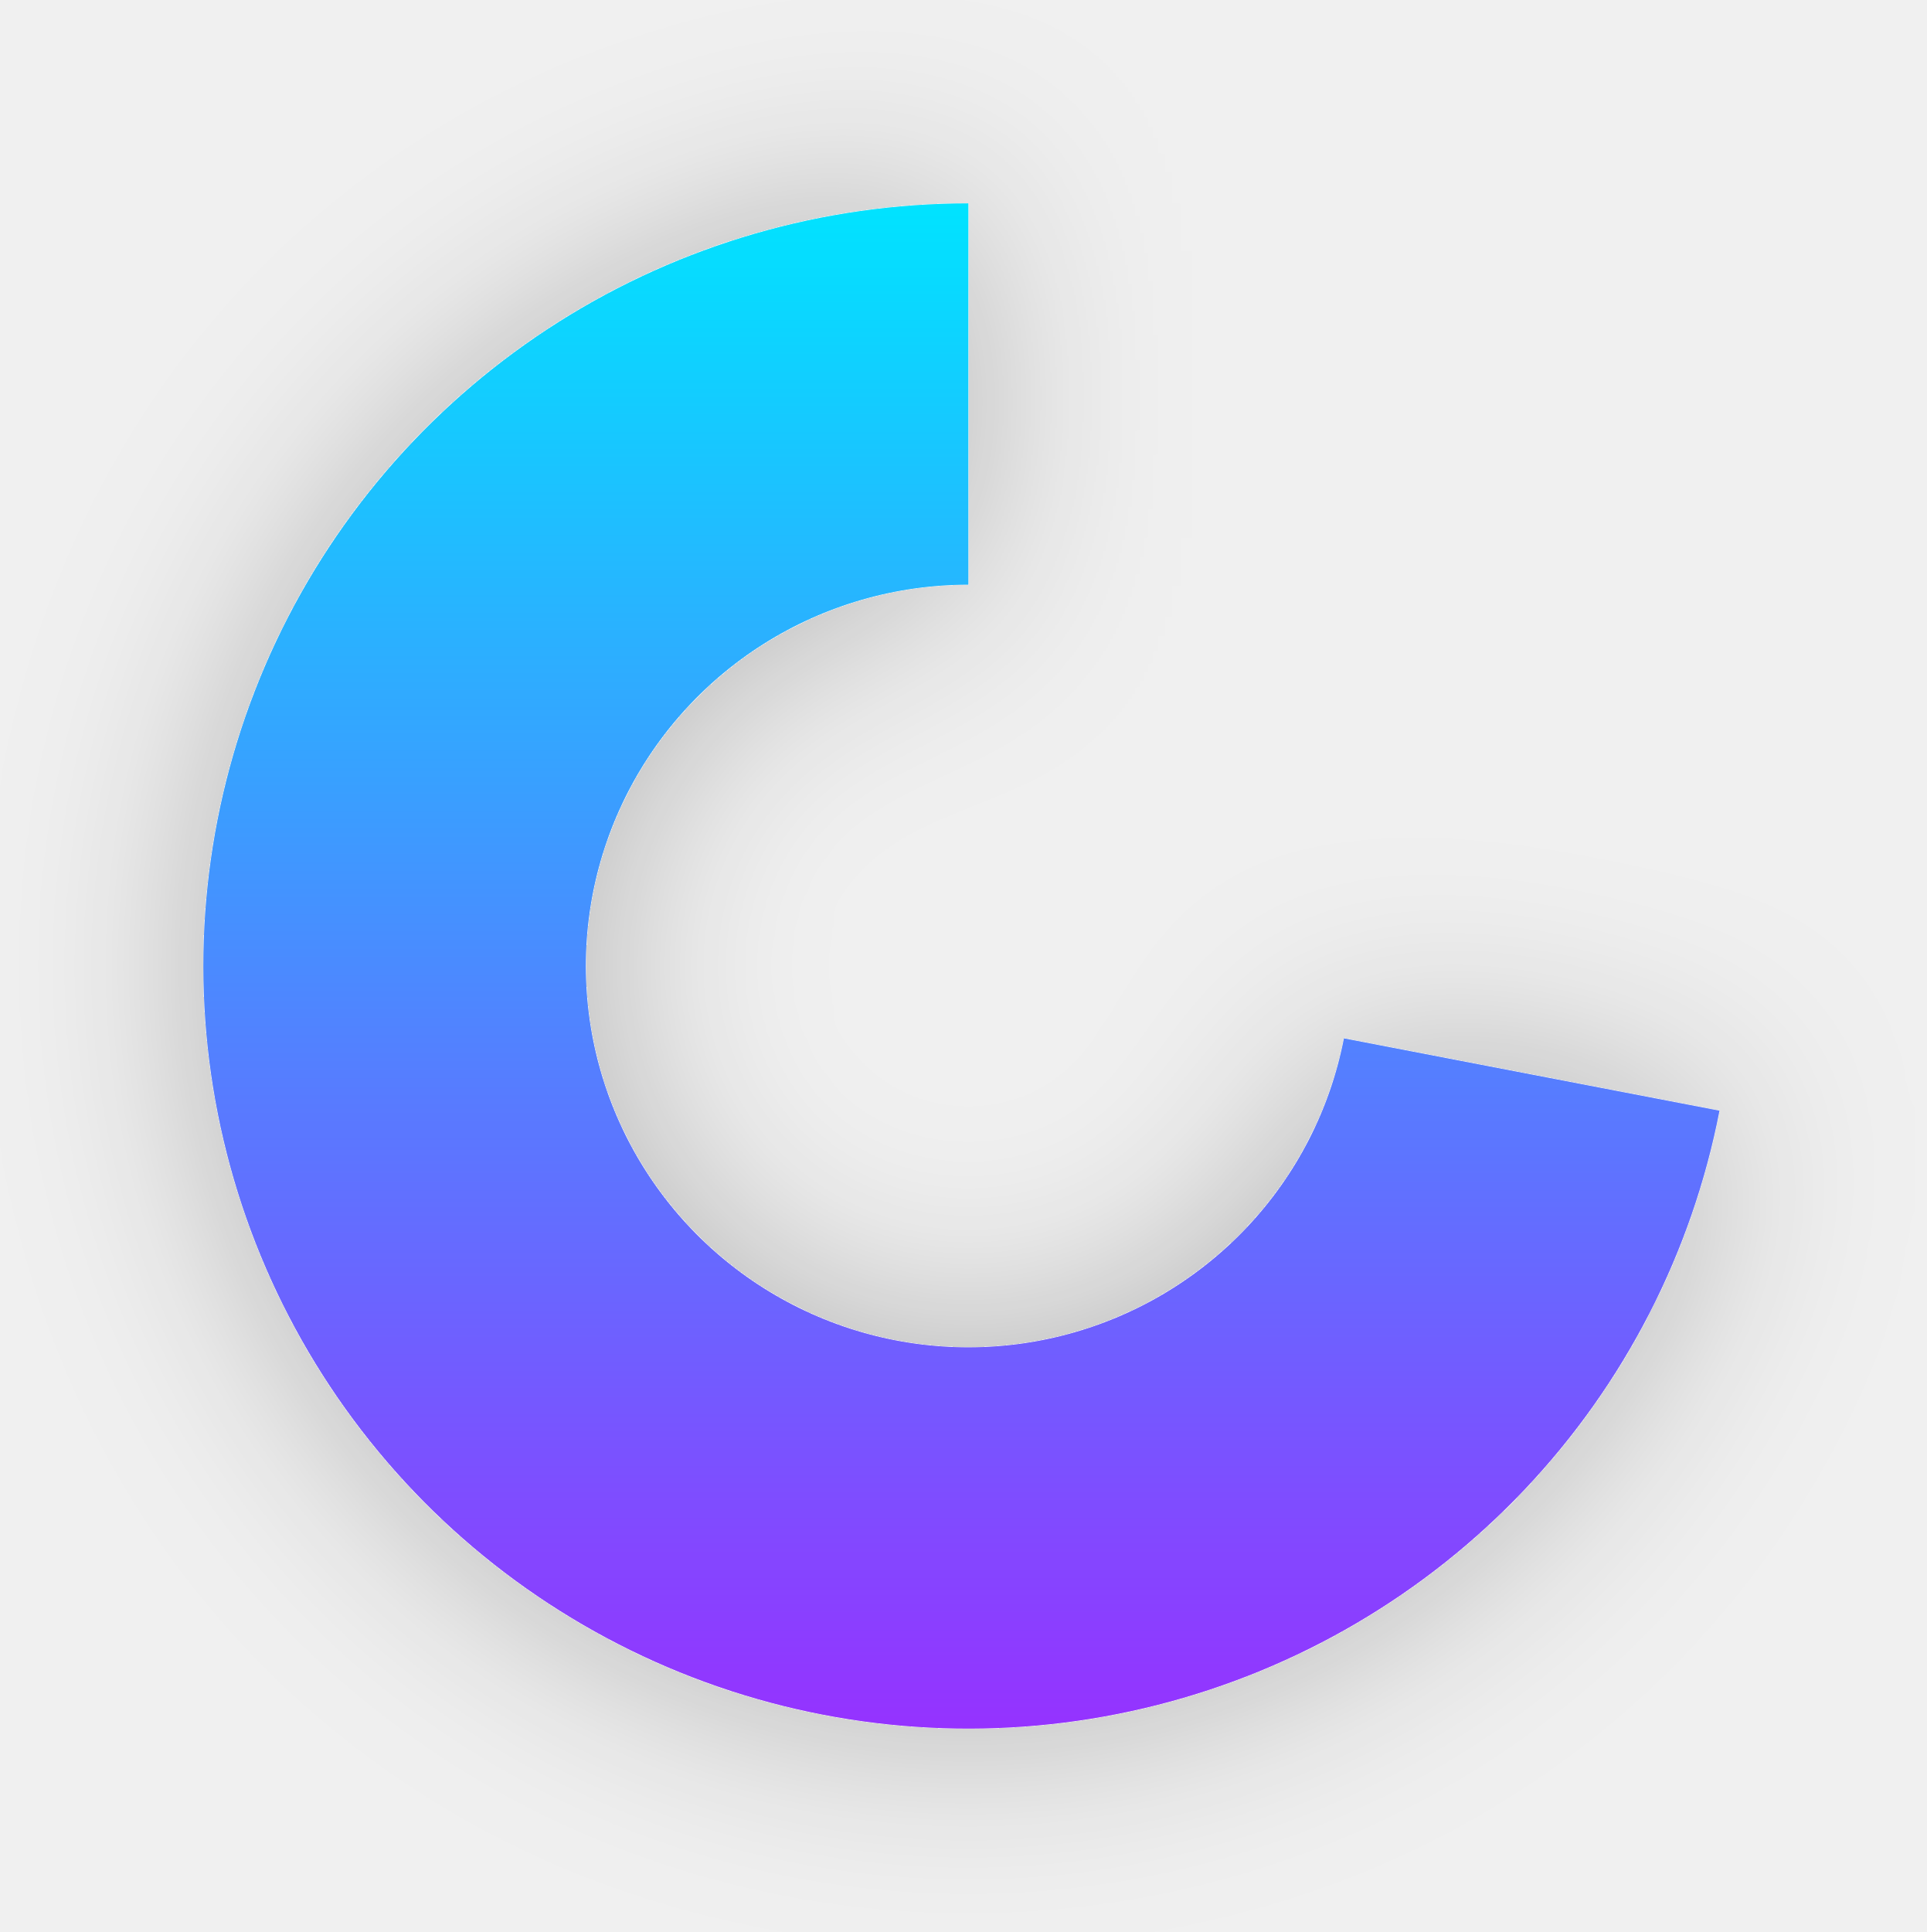
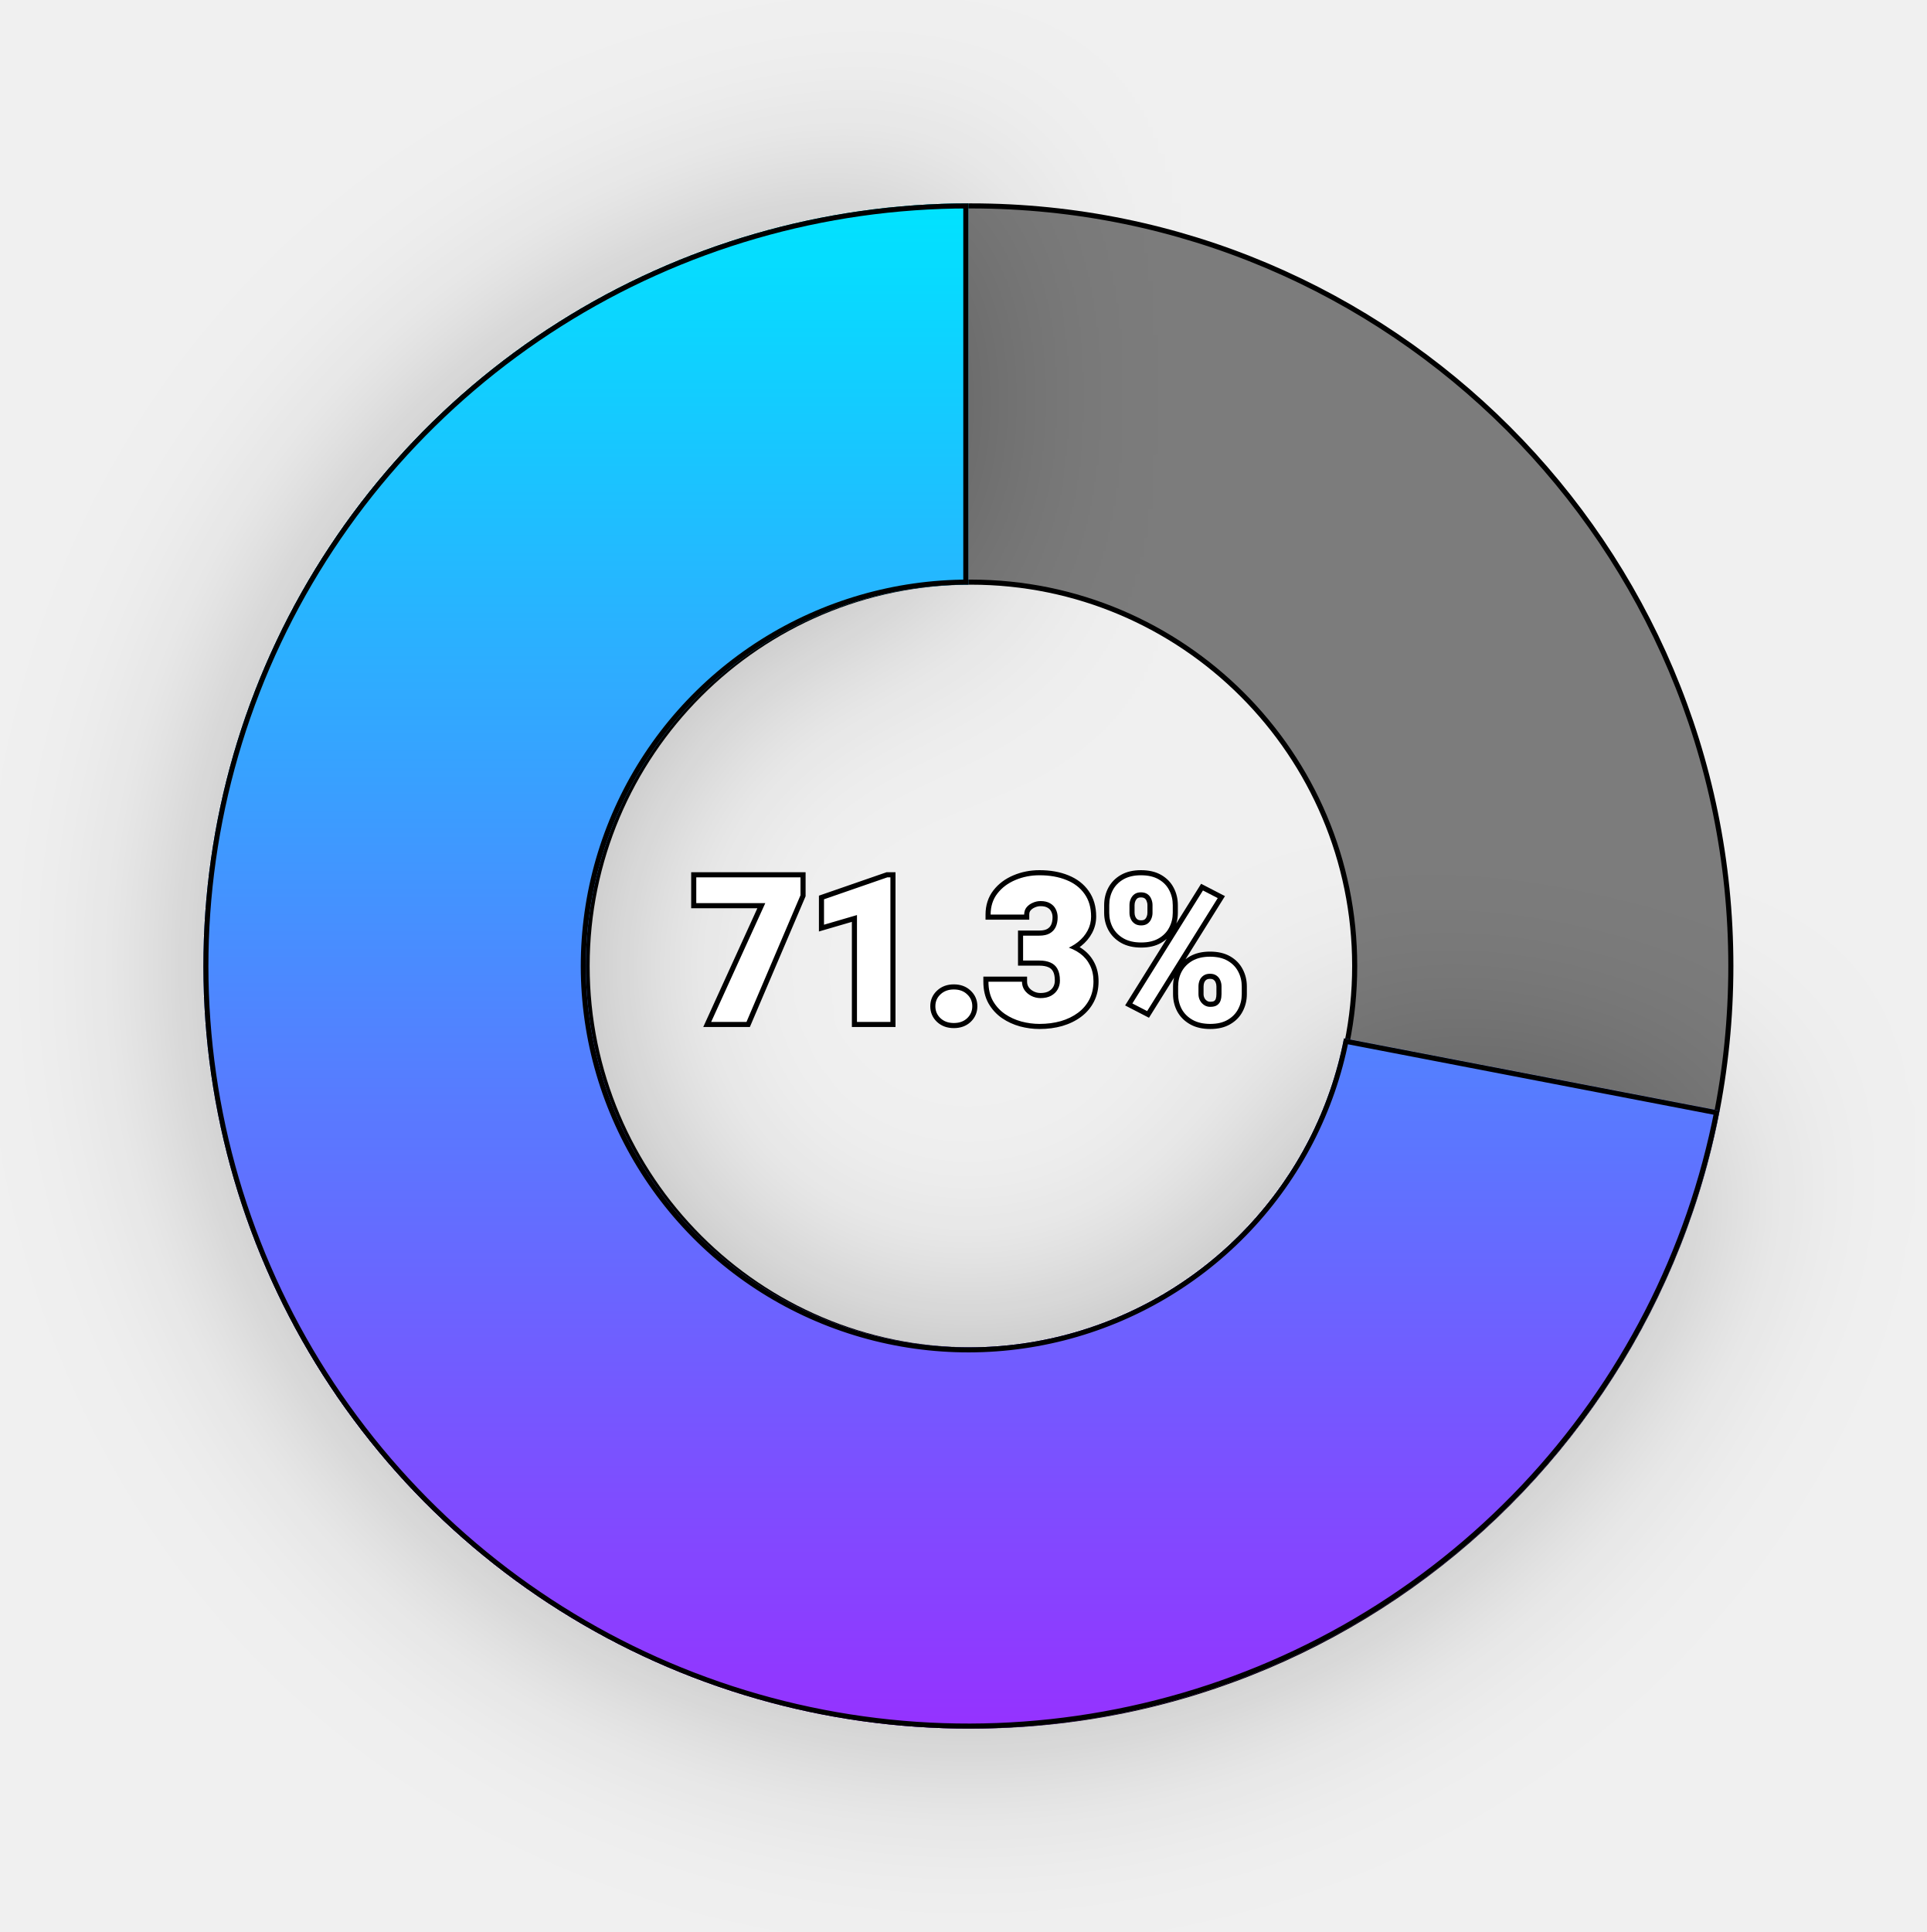
<svg xmlns="http://www.w3.org/2000/svg" width="379" height="380" viewBox="0 0 379 380" fill="none">
-   <g filter="url(#filter0_d_319_669)">
-     <path d="M190.5 40C161.956 40 134.001 48.09 109.896 63.327C85.791 78.564 66.53 100.319 54.361 126.053C42.193 151.787 37.618 180.44 41.17 208.668C44.722 236.896 56.256 263.535 74.424 285.477C92.593 307.419 116.648 323.759 143.782 332.59C170.915 341.421 200.01 342.38 227.669 335.353C255.329 328.327 280.414 313.606 299.997 292.908C319.579 272.21 332.852 246.388 338.267 218.455L264.384 204.228C261.676 218.194 255.04 231.105 245.248 241.454C235.457 251.803 222.915 259.164 209.085 262.677C195.255 266.19 180.708 265.711 167.141 261.295C153.574 256.879 141.547 248.709 132.462 237.738C123.378 226.768 117.611 213.448 115.835 199.334C114.059 185.22 116.346 170.894 122.431 158.026C128.515 145.159 138.145 134.282 150.198 126.664C162.25 119.045 176.228 115 190.5 115L190.5 40Z" fill="url(#paint0_linear_319_669)" />
+   <mask id="path-1-inside-1_2033_424" fill="white">
+     <path d="M341 190C341 272.843 273.843 340 191 340C108.157 340 41 272.843 41 190C41 107.157 108.157 40 191 40C273.843 40 341 107.157 341 190ZM116 190C116 231.421 149.579 265 191 265C232.421 265 266 231.421 266 190C266 148.579 232.421 115 191 115C149.579 115 116 148.579 116 190Z" />
+   </mask>
+   <path d="M341 190C341 272.843 273.843 340 191 340C108.157 340 41 272.843 41 190C41 107.157 108.157 40 191 40C273.843 40 341 107.157 341 190ZM116 190C116 231.421 149.579 265 191 265C232.421 265 266 231.421 266 190C266 148.579 232.421 115 191 115C149.579 115 116 148.579 116 190Z" fill="#7C7C7C" stroke="black" stroke-width="2" mask="url(#path-1-inside-1_2033_424)" />
+   <g filter="url(#filter0_d_2033_424)">
+     <mask id="path-2-inside-2_2033_424" fill="white">
+       <path d="M190.5 40C161.956 40 134.001 48.09 109.896 63.327C85.791 78.564 66.53 100.319 54.361 126.053C42.193 151.787 37.618 180.44 41.17 208.668C44.722 236.896 56.256 263.535 74.424 285.477C92.593 307.419 116.648 323.759 143.782 332.59C170.916 341.421 200.01 342.38 227.669 335.353C255.329 328.327 280.414 313.606 299.997 292.908C319.579 272.21 332.852 246.388 338.267 218.455L264.384 204.228C261.676 218.194 255.04 231.105 245.248 241.454C235.457 251.803 222.915 259.164 209.085 262.677C195.255 266.19 180.708 265.711 167.141 261.295C153.574 256.879 141.547 248.709 132.462 237.738C123.378 226.768 117.611 213.448 115.835 199.334C114.059 185.22 116.346 170.894 122.431 158.026C128.515 145.159 138.145 134.282 150.198 126.664C162.25 119.045 176.228 115 190.5 115L190.5 40Z" />
+     </mask>
+     <path d="M190.5 40C161.956 40 134.001 48.09 109.896 63.327C85.791 78.564 66.53 100.319 54.361 126.053C42.193 151.787 37.618 180.44 41.17 208.668C44.722 236.896 56.256 263.535 74.424 285.477C92.593 307.419 116.648 323.759 143.782 332.59C170.916 341.421 200.01 342.38 227.669 335.353C255.329 328.327 280.414 313.606 299.997 292.908C319.579 272.21 332.852 246.388 338.267 218.455L264.384 204.228C261.676 218.194 255.04 231.105 245.248 241.454C235.457 251.803 222.915 259.164 209.085 262.677C195.255 266.19 180.708 265.711 167.141 261.295C153.574 256.879 141.547 248.709 132.462 237.738C123.378 226.768 117.611 213.448 115.835 199.334C114.059 185.22 116.346 170.894 122.431 158.026C128.515 145.159 138.145 134.282 150.198 126.664C162.25 119.045 176.228 115 190.5 115L190.5 40Z" fill="url(#paint0_linear_2033_424)" />
+     <path d="M190.5 40C161.956 40 134.001 48.09 109.896 63.327C85.791 78.564 66.53 100.319 54.361 126.053C42.193 151.787 37.618 180.44 41.17 208.668C44.722 236.896 56.256 263.535 74.424 285.477C92.593 307.419 116.648 323.759 143.782 332.59C170.916 341.421 200.01 342.38 227.669 335.353C255.329 328.327 280.414 313.606 299.997 292.908C319.579 272.21 332.852 246.388 338.267 218.455L264.384 204.228C261.676 218.194 255.04 231.105 245.248 241.454C235.457 251.803 222.915 259.164 209.085 262.677C195.255 266.19 180.708 265.711 167.141 261.295C153.574 256.879 141.547 248.709 132.462 237.738C123.378 226.768 117.611 213.448 115.835 199.334C114.059 185.22 116.346 170.894 122.431 158.026C128.515 145.159 138.145 134.282 150.198 126.664C162.25 119.045 176.228 115 190.5 115L190.5 40Z" stroke="black" stroke-width="2" mask="url(#path-2-inside-2_2033_424)" />
  </g>
+   <mask id="path-3-outside-3_2033_424" maskUnits="userSpaceOnUse" x="135" y="171" width="111" height="32" fill="black">
+     <rect fill="white" x="135" y="171" width="111" height="32" />
+     <path d="M157.48 172.562V176.078L146.855 201H139.902L150.546 177.641H136.972V172.562H157.48ZM175.168 172.562V201H168.586V179.984L162.101 181.879V176.879L174.562 172.562H175.168ZM184.008 197.914C184.008 196.977 184.346 196.195 185.023 195.57C185.701 194.932 186.573 194.613 187.641 194.613C188.721 194.613 189.594 194.932 190.258 195.57C190.935 196.195 191.273 196.977 191.273 197.914C191.273 198.852 190.935 199.639 190.258 200.277C189.594 200.902 188.721 201.215 187.641 201.215C186.573 201.215 185.701 200.902 185.023 200.277C184.346 199.639 184.008 198.852 184.008 197.914ZM201.266 184.027H204.469C205.289 184.027 205.96 183.884 206.481 183.598C207.015 183.298 207.412 182.882 207.672 182.348C207.933 181.801 208.063 181.156 208.063 180.414C208.063 179.841 207.939 179.314 207.692 178.832C207.457 178.35 207.093 177.966 206.598 177.68C206.103 177.38 205.472 177.23 204.703 177.23C204.183 177.23 203.675 177.341 203.18 177.562C202.685 177.771 202.275 178.07 201.95 178.461C201.637 178.852 201.481 179.327 201.481 179.887H194.879C194.879 178.272 195.322 176.892 196.207 175.746C197.106 174.587 198.284 173.702 199.743 173.09C201.214 172.465 202.796 172.152 204.489 172.152C206.507 172.152 208.278 172.465 209.801 173.09C211.325 173.702 212.509 174.613 213.356 175.824C214.215 177.022 214.645 178.507 214.645 180.277C214.645 181.254 214.417 182.172 213.961 183.031C213.506 183.891 212.868 184.646 212.047 185.297C211.227 185.948 210.263 186.462 209.157 186.84C208.063 187.204 206.865 187.387 205.563 187.387H201.266V184.027ZM201.266 188.93V185.648H205.563C206.982 185.648 208.278 185.811 209.45 186.137C210.621 186.449 211.631 186.918 212.477 187.543C213.323 188.168 213.974 188.943 214.43 189.867C214.886 190.779 215.114 191.827 215.114 193.012C215.114 194.34 214.847 195.525 214.313 196.566C213.779 197.608 213.03 198.487 212.067 199.203C211.103 199.919 209.977 200.466 208.688 200.844C207.399 201.208 205.999 201.391 204.489 201.391C203.304 201.391 202.119 201.234 200.934 200.922C199.749 200.596 198.668 200.102 197.692 199.438C196.715 198.76 195.927 197.901 195.328 196.859C194.743 195.805 194.45 194.548 194.45 193.09H201.051C201.051 193.689 201.214 194.236 201.539 194.73C201.878 195.212 202.327 195.596 202.887 195.883C203.447 196.169 204.052 196.312 204.703 196.312C205.511 196.312 206.194 196.163 206.754 195.863C207.327 195.551 207.763 195.134 208.063 194.613C208.362 194.092 208.512 193.513 208.512 192.875C208.512 191.911 208.349 191.143 208.024 190.57C207.711 189.997 207.249 189.581 206.637 189.32C206.038 189.06 205.315 188.93 204.469 188.93H201.266ZM218.212 179.535V178.031C218.212 176.951 218.446 175.967 218.915 175.082C219.383 174.197 220.08 173.487 221.005 172.953C221.942 172.419 223.088 172.152 224.442 172.152C225.848 172.152 227.014 172.419 227.938 172.953C228.863 173.487 229.553 174.197 230.008 175.082C230.477 175.967 230.712 176.951 230.712 178.031V179.535C230.712 180.59 230.477 181.56 230.008 182.445C229.553 183.331 228.863 184.04 227.938 184.574C227.027 185.108 225.881 185.375 224.501 185.375C223.12 185.375 221.962 185.108 221.024 184.574C220.1 184.04 219.396 183.331 218.915 182.445C218.446 181.56 218.212 180.59 218.212 179.535ZM222.196 178.031V179.535C222.196 179.965 222.281 180.368 222.45 180.746C222.619 181.124 222.873 181.43 223.212 181.664C223.55 181.898 223.973 182.016 224.481 182.016C225.002 182.016 225.425 181.898 225.751 181.664C226.076 181.43 226.317 181.124 226.473 180.746C226.643 180.368 226.727 179.965 226.727 179.535V178.031C226.727 177.589 226.643 177.178 226.473 176.801C226.317 176.41 226.07 176.098 225.731 175.863C225.393 175.629 224.963 175.512 224.442 175.512C223.947 175.512 223.531 175.629 223.192 175.863C222.867 176.098 222.619 176.41 222.45 176.801C222.281 177.178 222.196 177.589 222.196 178.031ZM231.766 195.531V194.027C231.766 192.96 232.001 191.983 232.469 191.098C232.951 190.212 233.654 189.503 234.579 188.969C235.516 188.435 236.669 188.168 238.036 188.168C239.429 188.168 240.588 188.435 241.512 188.969C242.437 189.503 243.127 190.212 243.583 191.098C244.051 191.983 244.286 192.96 244.286 194.027V195.531C244.286 196.599 244.051 197.576 243.583 198.461C243.127 199.346 242.437 200.056 241.512 200.59C240.601 201.124 239.462 201.391 238.094 201.391C236.701 201.391 235.536 201.124 234.598 200.59C233.661 200.056 232.951 199.346 232.469 198.461C232.001 197.576 231.766 196.599 231.766 195.531ZM235.77 194.027V195.531C235.77 195.974 235.868 196.384 236.063 196.762C236.258 197.139 236.532 197.445 236.883 197.68C237.235 197.914 237.632 198.031 238.075 198.031C238.687 198.031 239.149 197.914 239.462 197.68C239.787 197.445 240.008 197.139 240.126 196.762C240.243 196.384 240.301 195.974 240.301 195.531V194.027C240.301 193.585 240.217 193.174 240.048 192.797C239.891 192.419 239.644 192.113 239.305 191.879C238.967 191.645 238.544 191.527 238.036 191.527C237.528 191.527 237.105 191.645 236.766 191.879C236.428 192.113 236.174 192.419 236.005 192.797C235.848 193.174 235.77 193.585 235.77 194.027ZM239.559 176.645L225.673 198.871L222.762 197.367L236.649 175.141L239.559 176.645Z" />
+   </mask>
+   <path d="M157.48 172.562V176.078L146.855 201H139.902L150.546 177.641H136.972V172.562H157.48ZM175.168 172.562V201H168.586V179.984L162.101 181.879V176.879L174.562 172.562H175.168ZM184.008 197.914C184.008 196.977 184.346 196.195 185.023 195.57C185.701 194.932 186.573 194.613 187.641 194.613C188.721 194.613 189.594 194.932 190.258 195.57C190.935 196.195 191.273 196.977 191.273 197.914C191.273 198.852 190.935 199.639 190.258 200.277C189.594 200.902 188.721 201.215 187.641 201.215C186.573 201.215 185.701 200.902 185.023 200.277C184.346 199.639 184.008 198.852 184.008 197.914ZM201.266 184.027H204.469C205.289 184.027 205.96 183.884 206.481 183.598C207.015 183.298 207.412 182.882 207.672 182.348C207.933 181.801 208.063 181.156 208.063 180.414C208.063 179.841 207.939 179.314 207.692 178.832C207.457 178.35 207.093 177.966 206.598 177.68C206.103 177.38 205.472 177.23 204.703 177.23C204.183 177.23 203.675 177.341 203.18 177.562C202.685 177.771 202.275 178.07 201.95 178.461C201.637 178.852 201.481 179.327 201.481 179.887H194.879C194.879 178.272 195.322 176.892 196.207 175.746C197.106 174.587 198.284 173.702 199.743 173.09C201.214 172.465 202.796 172.152 204.489 172.152C206.507 172.152 208.278 172.465 209.801 173.09C211.325 173.702 212.509 174.613 213.356 175.824C214.215 177.022 214.645 178.507 214.645 180.277C214.645 181.254 214.417 182.172 213.961 183.031C213.506 183.891 212.868 184.646 212.047 185.297C211.227 185.948 210.263 186.462 209.157 186.84C208.063 187.204 206.865 187.387 205.563 187.387H201.266V184.027ZM201.266 188.93V185.648H205.563C206.982 185.648 208.278 185.811 209.45 186.137C210.621 186.449 211.631 186.918 212.477 187.543C213.323 188.168 213.974 188.943 214.43 189.867C214.886 190.779 215.114 191.827 215.114 193.012C215.114 194.34 214.847 195.525 214.313 196.566C213.779 197.608 213.03 198.487 212.067 199.203C211.103 199.919 209.977 200.466 208.688 200.844C207.399 201.208 205.999 201.391 204.489 201.391C203.304 201.391 202.119 201.234 200.934 200.922C199.749 200.596 198.668 200.102 197.692 199.438C196.715 198.76 195.927 197.901 195.328 196.859C194.743 195.805 194.45 194.548 194.45 193.09H201.051C201.051 193.689 201.214 194.236 201.539 194.73C201.878 195.212 202.327 195.596 202.887 195.883C203.447 196.169 204.052 196.312 204.703 196.312C205.511 196.312 206.194 196.163 206.754 195.863C207.327 195.551 207.763 195.134 208.063 194.613C208.362 194.092 208.512 193.513 208.512 192.875C208.512 191.911 208.349 191.143 208.024 190.57C207.711 189.997 207.249 189.581 206.637 189.32C206.038 189.06 205.315 188.93 204.469 188.93H201.266ZM218.212 179.535V178.031C218.212 176.951 218.446 175.967 218.915 175.082C219.383 174.197 220.08 173.487 221.005 172.953C221.942 172.419 223.088 172.152 224.442 172.152C225.848 172.152 227.014 172.419 227.938 172.953C228.863 173.487 229.553 174.197 230.008 175.082C230.477 175.967 230.712 176.951 230.712 178.031V179.535C230.712 180.59 230.477 181.56 230.008 182.445C229.553 183.331 228.863 184.04 227.938 184.574C227.027 185.108 225.881 185.375 224.501 185.375C223.12 185.375 221.962 185.108 221.024 184.574C220.1 184.04 219.396 183.331 218.915 182.445C218.446 181.56 218.212 180.59 218.212 179.535ZM222.196 178.031V179.535C222.196 179.965 222.281 180.368 222.45 180.746C222.619 181.124 222.873 181.43 223.212 181.664C223.55 181.898 223.973 182.016 224.481 182.016C225.002 182.016 225.425 181.898 225.751 181.664C226.076 181.43 226.317 181.124 226.473 180.746C226.643 180.368 226.727 179.965 226.727 179.535V178.031C226.727 177.589 226.643 177.178 226.473 176.801C226.317 176.41 226.07 176.098 225.731 175.863C225.393 175.629 224.963 175.512 224.442 175.512C223.947 175.512 223.531 175.629 223.192 175.863C222.867 176.098 222.619 176.41 222.45 176.801C222.281 177.178 222.196 177.589 222.196 178.031ZM231.766 195.531V194.027C231.766 192.96 232.001 191.983 232.469 191.098C232.951 190.212 233.654 189.503 234.579 188.969C235.516 188.435 236.669 188.168 238.036 188.168C239.429 188.168 240.588 188.435 241.512 188.969C242.437 189.503 243.127 190.212 243.583 191.098C244.051 191.983 244.286 192.96 244.286 194.027V195.531C244.286 196.599 244.051 197.576 243.583 198.461C243.127 199.346 242.437 200.056 241.512 200.59C240.601 201.124 239.462 201.391 238.094 201.391C236.701 201.391 235.536 201.124 234.598 200.59C233.661 200.056 232.951 199.346 232.469 198.461C232.001 197.576 231.766 196.599 231.766 195.531ZM235.77 194.027V195.531C235.77 195.974 235.868 196.384 236.063 196.762C236.258 197.139 236.532 197.445 236.883 197.68C237.235 197.914 237.632 198.031 238.075 198.031C238.687 198.031 239.149 197.914 239.462 197.68C239.787 197.445 240.008 197.139 240.126 196.762C240.243 196.384 240.301 195.974 240.301 195.531V194.027C240.301 193.585 240.217 193.174 240.048 192.797C239.891 192.419 239.644 192.113 239.305 191.879C238.967 191.645 238.544 191.527 238.036 191.527C237.528 191.527 237.105 191.645 236.766 191.879C236.428 192.113 236.174 192.419 236.005 192.797C235.848 193.174 235.77 193.585 235.77 194.027ZM239.559 176.645L225.673 198.871L222.762 197.367L236.649 175.141L239.559 176.645Z" fill="white" />
+   <path d="M157.48 172.562H158.48V171.562H157.48V172.562ZM157.48 176.078L158.4 176.47L158.48 176.282V176.078H157.48ZM146.855 201V202H147.516L147.775 201.392L146.855 201ZM139.902 201L138.992 200.585L138.347 202H139.902V201ZM150.546 177.641L151.456 178.055L152.101 176.641H150.546V177.641ZM136.972 177.641H135.972V178.641H136.972V177.641ZM136.972 172.562V171.562H135.972V172.562H136.972ZM156.48 172.562V176.078H158.48V172.562H156.48ZM156.56 175.686L145.935 200.608L147.775 201.392L158.4 176.47L156.56 175.686ZM146.855 200H139.902V202H146.855V200ZM140.812 201.415L151.456 178.055L149.636 177.226L138.992 200.585L140.812 201.415ZM150.546 176.641H136.972V178.641H150.546V176.641ZM137.972 177.641V172.562H135.972V177.641H137.972ZM136.972 173.562H157.48V171.562H136.972V173.562ZM175.168 172.562H176.168V171.562H175.168V172.562ZM175.168 201V202H176.168V201H175.168ZM168.586 201H167.586V202H168.586V201ZM168.586 179.984H169.586V178.65L168.305 179.025L168.586 179.984ZM162.101 181.879H161.101V183.213L162.382 182.839L162.101 181.879ZM162.101 176.879L161.774 175.934L161.101 176.167V176.879H162.101ZM174.562 172.562V171.562H174.394L174.235 171.618L174.562 172.562ZM174.168 172.562V201H176.168V172.562H174.168ZM175.168 200H168.586V202H175.168V200ZM169.586 201V179.984H167.586V201H169.586ZM168.305 179.025L161.821 180.919L162.382 182.839L168.866 180.944L168.305 179.025ZM163.101 181.879V176.879H161.101V181.879H163.101ZM162.429 177.824L174.89 173.507L174.235 171.618L161.774 175.934L162.429 177.824ZM174.562 173.562H175.168V171.562H174.562V173.562ZM185.023 195.57L185.702 196.305L185.709 196.298L185.023 195.57ZM190.258 195.57L189.565 196.291L189.572 196.298L189.58 196.305L190.258 195.57ZM190.258 200.277L190.943 201.006L190.944 201.005L190.258 200.277ZM185.023 200.277L184.338 201.005L184.345 201.012L185.023 200.277ZM185.008 197.914C185.008 197.25 185.234 196.737 185.702 196.305L184.345 194.836C183.459 195.654 183.008 196.703 183.008 197.914H185.008ZM185.709 196.298C186.173 195.861 186.787 195.613 187.641 195.613V193.613C186.358 193.613 185.228 194.004 184.338 194.843L185.709 196.298ZM187.641 195.613C188.511 195.613 189.119 195.863 189.565 196.291L190.951 194.849C190.068 194.002 188.932 193.613 187.641 193.613V195.613ZM189.58 196.305C190.048 196.737 190.273 197.25 190.273 197.914H192.273C192.273 196.703 191.822 195.654 190.936 194.836L189.58 196.305ZM190.273 197.914C190.273 198.578 190.047 199.102 189.572 199.55L190.944 201.005C191.823 200.177 192.273 199.125 192.273 197.914H190.273ZM189.572 199.549C189.127 199.968 188.517 200.215 187.641 200.215V202.215C188.926 202.215 190.06 201.837 190.943 201.006L189.572 199.549ZM187.641 200.215C186.782 200.215 186.165 199.97 185.702 199.543L184.345 201.012C185.236 201.835 186.364 202.215 187.641 202.215V200.215ZM185.709 199.55C185.234 199.102 185.008 198.578 185.008 197.914H183.008C183.008 199.125 183.458 200.177 184.338 201.005L185.709 199.55ZM201.266 184.027V183.027H200.266V184.027H201.266ZM206.481 183.598L206.963 184.474L206.97 184.47L206.481 183.598ZM207.672 182.348L208.571 182.786L208.575 182.778L207.672 182.348ZM207.692 178.832L206.792 179.269L206.797 179.279L206.802 179.289L207.692 178.832ZM206.598 177.68L206.08 178.535L206.089 178.54L206.097 178.545L206.598 177.68ZM203.18 177.562L203.568 178.484L203.578 178.48L203.588 178.475L203.18 177.562ZM201.95 178.461L201.181 177.821L201.175 177.828L201.169 177.836L201.95 178.461ZM201.481 179.887V180.887H202.481V179.887H201.481ZM194.879 179.887H193.879V180.887H194.879V179.887ZM196.207 175.746L195.417 175.133L195.416 175.135L196.207 175.746ZM199.743 173.09L200.129 174.012L200.133 174.01L199.743 173.09ZM209.801 173.09L209.422 174.015L209.428 174.018L209.801 173.09ZM213.356 175.824L212.536 176.397L212.543 176.407L213.356 175.824ZM213.961 183.031L214.845 183.5L213.961 183.031ZM209.157 186.84L209.473 187.789L209.479 187.786L209.157 186.84ZM201.266 187.387H200.266V188.387H201.266V187.387ZM201.266 188.93H200.266V189.93H201.266V188.93ZM201.266 185.648V184.648H200.266V185.648H201.266ZM209.45 186.137L209.182 187.1L209.192 187.103L209.45 186.137ZM214.43 189.867L213.533 190.309L213.536 190.314L214.43 189.867ZM214.313 196.566L213.423 196.11L214.313 196.566ZM208.688 200.844L208.96 201.806L208.969 201.803L208.688 200.844ZM200.934 200.922L200.669 201.886L200.679 201.889L200.934 200.922ZM197.692 199.438L197.122 200.259L197.129 200.264L197.692 199.438ZM195.328 196.859L194.454 197.345L194.458 197.351L194.462 197.358L195.328 196.859ZM194.45 193.09V192.09H193.45V193.09H194.45ZM201.051 193.09H202.051V192.09H201.051V193.09ZM201.539 194.73L200.704 195.28L200.712 195.293L200.721 195.305L201.539 194.73ZM202.887 195.883L202.432 196.773L202.887 195.883ZM206.754 195.863L207.226 196.745L207.233 196.741L206.754 195.863ZM208.024 190.57L207.146 191.049L207.15 191.057L207.154 191.064L208.024 190.57ZM206.637 189.32L206.238 190.237L206.245 190.24L206.637 189.32ZM201.266 185.027H204.469V183.027H201.266V185.027ZM204.469 185.027C205.397 185.027 206.249 184.867 206.963 184.474L205.999 182.721C205.671 182.902 205.182 183.027 204.469 183.027V185.027ZM206.97 184.47C207.676 184.074 208.218 183.509 208.571 182.786L206.773 181.909C206.605 182.254 206.354 182.522 205.992 182.726L206.97 184.47ZM208.575 182.778C208.912 182.07 209.063 181.272 209.063 180.414H207.063C207.063 181.04 206.953 181.532 206.769 181.918L208.575 182.778ZM209.063 180.414C209.063 179.692 208.905 179.007 208.581 178.375L206.802 179.289C206.973 179.621 207.063 179.991 207.063 180.414H209.063ZM208.591 178.395C208.263 177.721 207.754 177.193 207.099 176.814L206.097 178.545C206.432 178.739 206.651 178.979 206.792 179.269L208.591 178.395ZM207.116 176.824C206.422 176.404 205.596 176.23 204.703 176.23V178.23C205.347 178.23 205.785 178.356 206.08 178.535L207.116 176.824ZM204.703 176.23C204.036 176.23 203.39 176.373 202.772 176.65L203.588 178.475C203.96 178.309 204.329 178.23 204.703 178.23V176.23ZM202.792 176.641C202.158 176.908 201.615 177.3 201.181 177.821L202.718 179.101C202.935 178.84 203.212 178.634 203.568 178.484L202.792 176.641ZM201.169 177.836C200.697 178.425 200.481 179.128 200.481 179.887H202.481C202.481 179.525 202.577 179.278 202.73 179.086L201.169 177.836ZM201.481 178.887H194.879V180.887H201.481V178.887ZM195.879 179.887C195.879 178.467 196.264 177.308 196.999 176.358L195.416 175.135C194.38 176.476 193.879 178.078 193.879 179.887H195.879ZM196.998 176.359C197.782 175.347 198.817 174.563 200.129 174.012L199.356 172.168C197.751 172.841 196.429 173.828 195.417 175.133L196.998 176.359ZM200.133 174.01C201.474 173.441 202.922 173.152 204.489 173.152V171.152C202.67 171.152 200.954 171.489 199.352 172.169L200.133 174.01ZM204.489 173.152C206.405 173.152 208.042 173.449 209.422 174.015L210.181 172.165C208.513 171.48 206.608 171.152 204.489 171.152V173.152ZM209.428 174.018C210.792 174.566 211.813 175.363 212.536 176.397L214.175 175.251C213.206 173.864 211.857 172.838 210.174 172.162L209.428 174.018ZM212.543 176.407C213.258 177.403 213.645 178.673 213.645 180.277H215.645C215.645 178.34 215.172 176.641 214.168 175.241L212.543 176.407ZM213.645 180.277C213.645 181.091 213.457 181.848 213.078 182.563L214.845 183.5C215.377 182.495 215.645 181.417 215.645 180.277H213.645ZM213.078 182.563C212.692 183.291 212.146 183.942 211.426 184.514L212.669 186.08C213.589 185.35 214.32 184.49 214.845 183.5L213.078 182.563ZM211.426 184.514C210.705 185.086 209.845 185.548 208.834 185.893L209.479 187.786C210.682 187.376 211.749 186.81 212.669 186.08L211.426 184.514ZM208.84 185.891C207.861 186.218 206.771 186.387 205.563 186.387V188.387C206.959 188.387 208.265 188.191 209.473 187.789L208.84 185.891ZM205.563 186.387H201.266V188.387H205.563V186.387ZM202.266 187.387V184.027H200.266V187.387H202.266ZM202.266 188.93V185.648H200.266V188.93H202.266ZM201.266 186.648H205.563V184.648H201.266V186.648ZM205.563 186.648C206.906 186.648 208.11 186.803 209.182 187.1L209.717 185.173C208.445 184.82 207.058 184.648 205.563 184.648V186.648ZM209.192 187.103C210.261 187.388 211.152 187.807 211.883 188.347L213.071 186.739C212.109 186.028 210.982 185.51 209.707 185.17L209.192 187.103ZM211.883 188.347C212.604 188.88 213.149 189.531 213.533 190.309L215.327 189.425C214.799 188.354 214.043 187.456 213.071 186.739L211.883 188.347ZM213.536 190.314C213.911 191.066 214.114 191.957 214.114 193.012H216.114C216.114 191.697 215.86 190.491 215.324 189.42L213.536 190.314ZM214.114 193.012C214.114 194.203 213.875 195.228 213.423 196.11L215.203 197.022C215.818 195.822 216.114 194.477 216.114 193.012H214.114ZM213.423 196.11C212.961 197.012 212.314 197.773 211.47 198.401L212.663 200.006C213.747 199.201 214.597 198.204 215.203 197.022L213.423 196.11ZM211.47 198.401C210.612 199.038 209.596 199.536 208.407 199.884L208.969 201.803C210.358 201.396 211.594 200.8 212.663 200.006L211.47 198.401ZM208.416 199.881C207.226 200.218 205.919 200.391 204.489 200.391V202.391C206.08 202.391 207.572 202.199 208.96 201.806L208.416 199.881ZM204.489 200.391C203.393 200.391 202.293 200.246 201.189 199.955L200.679 201.889C201.944 202.223 203.215 202.391 204.489 202.391V200.391ZM201.199 199.958C200.116 199.66 199.136 199.21 198.254 198.611L197.129 200.264C198.201 200.993 199.382 201.533 200.669 201.886L201.199 199.958ZM198.261 198.616C197.408 198.024 196.721 197.276 196.195 196.361L194.462 197.358C195.134 198.526 196.022 199.497 197.122 200.259L198.261 198.616ZM196.203 196.374C195.715 195.496 195.45 194.414 195.45 193.09H193.45C193.45 194.683 193.77 196.114 194.454 197.345L196.203 196.374ZM194.45 194.09H201.051V192.09H194.45V194.09ZM200.051 193.09C200.051 193.882 200.27 194.62 200.704 195.28L202.375 194.181C202.158 193.851 202.051 193.496 202.051 193.09H200.051ZM200.721 195.305C201.16 195.929 201.737 196.418 202.432 196.773L203.343 194.993C202.917 194.775 202.596 194.495 202.358 194.156L200.721 195.305ZM202.432 196.773C203.137 197.134 203.9 197.312 204.703 197.312V195.312C204.205 195.312 203.756 195.204 203.343 194.993L202.432 196.773ZM204.703 197.312C205.632 197.312 206.487 197.14 207.226 196.745L206.283 194.981C205.902 195.185 205.39 195.312 204.703 195.312V197.312ZM207.233 196.741C207.953 196.348 208.53 195.806 208.93 195.112L207.196 194.115C206.996 194.462 206.701 194.753 206.275 194.985L207.233 196.741ZM208.93 195.112C209.322 194.43 209.512 193.677 209.512 192.875H207.512C207.512 193.349 207.403 193.755 207.196 194.115L208.93 195.112ZM209.512 192.875C209.512 191.813 209.335 190.854 208.893 190.076L207.154 191.064C207.364 191.433 207.512 192.01 207.512 192.875H209.512ZM208.902 190.091C208.479 189.317 207.843 188.747 207.029 188.4L206.245 190.24C206.655 190.415 206.943 190.678 207.146 191.049L208.902 190.091ZM207.036 188.403C206.28 188.075 205.414 187.93 204.469 187.93V189.93C205.217 189.93 205.796 190.045 206.238 190.237L207.036 188.403ZM204.469 187.93H201.266V189.93H204.469V187.93ZM221.005 172.953L220.51 172.084L220.504 172.087L221.005 172.953ZM230.008 175.082L229.119 175.54L229.125 175.55L230.008 175.082ZM230.008 182.445L229.125 181.977L229.119 181.988L230.008 182.445ZM227.938 184.574L227.438 183.708L227.433 183.711L227.938 184.574ZM221.024 184.574L220.524 185.44L220.529 185.443L221.024 184.574ZM218.915 182.445L218.031 182.913L218.036 182.923L218.915 182.445ZM222.45 180.746L223.362 180.337L222.45 180.746ZM226.473 180.746L225.561 180.337L225.555 180.35L225.549 180.364L226.473 180.746ZM226.473 176.801L225.545 177.172L225.552 177.191L225.561 177.21L226.473 176.801ZM223.192 175.863L222.623 175.041L222.615 175.046L222.608 175.052L223.192 175.863ZM222.45 176.801L223.362 177.21L223.367 177.198L222.45 176.801ZM232.469 191.098L231.591 190.62L231.586 190.63L232.469 191.098ZM234.579 188.969L234.084 188.1L234.079 188.103L234.579 188.969ZM243.583 191.098L242.693 191.555L242.699 191.566L243.583 191.098ZM243.583 198.461L242.699 197.993L242.694 198.003L243.583 198.461ZM241.512 200.59L241.012 199.724L241.007 199.727L241.512 200.59ZM232.469 198.461L231.586 198.929L231.591 198.939L232.469 198.461ZM239.462 197.68L238.877 196.868L238.869 196.874L238.862 196.88L239.462 197.68ZM240.048 192.797L239.123 193.179L239.129 193.193L239.135 193.206L240.048 192.797ZM236.005 192.797L235.092 192.388L235.086 192.401L235.081 192.415L236.005 192.797ZM239.559 176.645L240.407 177.174L240.982 176.254L240.018 175.756L239.559 176.645ZM225.673 198.871L225.213 199.759L226.032 200.183L226.521 199.401L225.673 198.871ZM222.762 197.367L221.914 196.837L221.339 197.757L222.303 198.256L222.762 197.367ZM236.649 175.141L237.108 174.252L236.289 173.829L235.801 174.611L236.649 175.141ZM219.212 179.535V178.031H217.212V179.535H219.212ZM219.212 178.031C219.212 177.1 219.412 176.28 219.798 175.55L218.031 174.614C217.48 175.655 217.212 176.801 217.212 178.031H219.212ZM219.798 175.55C220.173 174.842 220.732 174.265 221.505 173.819L220.504 172.087C219.428 172.709 218.593 173.552 218.031 174.614L219.798 175.55ZM221.499 173.822C222.252 173.393 223.218 173.152 224.442 173.152V171.152C222.958 171.152 221.632 171.445 220.51 172.084L221.499 173.822ZM224.442 173.152C225.727 173.152 226.706 173.397 227.438 173.819L228.438 172.087C227.321 171.442 225.97 171.152 224.442 171.152V173.152ZM227.438 173.819C228.209 174.264 228.758 174.837 229.119 175.54L230.898 174.624C230.348 173.556 229.516 172.71 228.438 172.087L227.438 173.819ZM229.125 175.55C229.511 176.28 229.712 177.1 229.712 178.031H231.712C231.712 176.801 231.443 175.655 230.892 174.614L229.125 175.55ZM229.712 178.031V179.535H231.712V178.031H229.712ZM229.712 179.535C229.712 180.436 229.513 181.244 229.125 181.977L230.892 182.913C231.441 181.876 231.712 180.744 231.712 179.535H229.712ZM229.119 181.988C228.758 182.69 228.209 183.263 227.438 183.708L228.438 185.44C229.516 184.818 230.348 183.971 230.898 182.903L229.119 181.988ZM227.433 183.711C226.715 184.132 225.756 184.375 224.501 184.375V186.375C226.005 186.375 227.339 186.084 228.444 185.437L227.433 183.711ZM224.501 184.375C223.246 184.375 222.269 184.132 221.519 183.705L220.529 185.443C221.654 186.084 222.994 186.375 224.501 186.375V184.375ZM221.524 183.708C220.749 183.261 220.182 182.681 219.793 181.967L218.036 182.923C218.611 183.98 219.45 184.82 220.524 185.44L221.524 183.708ZM219.798 181.977C219.41 181.244 219.212 180.436 219.212 179.535H217.212C217.212 180.744 217.482 181.876 218.031 182.913L219.798 181.977ZM221.196 178.031V179.535H223.196V178.031H221.196ZM221.196 179.535C221.196 180.1 221.308 180.644 221.537 181.155L223.362 180.337C223.253 180.093 223.196 179.829 223.196 179.535H221.196ZM221.537 181.155C221.781 181.698 222.153 182.148 222.642 182.486L223.781 180.842C223.593 180.712 223.457 180.549 223.362 180.337L221.537 181.155ZM222.642 182.486C223.184 182.861 223.818 183.016 224.481 183.016V181.016C224.129 181.016 223.917 180.936 223.781 180.842L222.642 182.486ZM224.481 183.016C225.149 183.016 225.795 182.865 226.335 182.476L225.166 180.853C225.055 180.932 224.855 181.016 224.481 181.016V183.016ZM226.335 182.476C226.814 182.13 227.171 181.675 227.397 181.128L225.549 180.364C225.463 180.573 225.338 180.729 225.166 180.853L226.335 182.476ZM227.386 181.155C227.615 180.644 227.727 180.1 227.727 179.535H225.727C225.727 179.829 225.67 180.093 225.561 180.337L227.386 181.155ZM227.727 179.535V178.031H225.727V179.535H227.727ZM227.727 178.031C227.727 177.458 227.617 176.907 227.386 176.392L225.561 177.21C225.668 177.45 225.727 177.72 225.727 178.031H227.727ZM227.402 176.429C227.174 175.861 226.804 175.39 226.3 175.041L225.162 176.685C225.335 176.806 225.46 176.96 225.545 177.172L227.402 176.429ZM226.3 175.041C225.755 174.664 225.112 174.512 224.442 174.512V176.512C224.813 176.512 225.03 176.594 225.162 176.685L226.3 175.041ZM224.442 174.512C223.786 174.512 223.16 174.669 222.623 175.041L223.761 176.685C223.901 176.589 224.109 176.512 224.442 176.512V174.512ZM222.608 175.052C222.127 175.398 221.769 175.858 221.532 176.403L223.367 177.198C223.47 176.963 223.606 176.797 223.776 176.675L222.608 175.052ZM221.537 176.392C221.306 176.907 221.196 177.458 221.196 178.031H223.196C223.196 177.72 223.255 177.45 223.362 177.21L221.537 176.392ZM232.766 195.531V194.027H230.766V195.531H232.766ZM232.766 194.027C232.766 193.112 232.966 192.297 233.353 191.566L231.586 190.63C231.036 191.669 230.766 192.808 230.766 194.027H232.766ZM233.348 191.576C233.736 190.862 234.304 190.282 235.079 189.835L234.079 188.103C233.005 188.723 232.166 189.563 231.591 190.62L233.348 191.576ZM235.074 189.838C235.825 189.41 236.797 189.168 238.036 189.168V187.168C236.541 187.168 235.207 187.46 234.084 188.1L235.074 189.838ZM238.036 189.168C239.306 189.168 240.279 189.412 241.012 189.835L242.012 188.103C240.896 187.458 239.552 187.168 238.036 187.168V189.168ZM241.012 189.835C241.783 190.28 242.332 190.853 242.694 191.555L244.472 190.64C243.922 189.572 243.091 188.725 242.012 188.103L241.012 189.835ZM242.699 191.566C243.086 192.297 243.286 193.112 243.286 194.027H245.286C245.286 192.808 245.017 191.669 244.466 190.63L242.699 191.566ZM243.286 194.027V195.531H245.286V194.027H243.286ZM243.286 195.531C243.286 196.447 243.086 197.261 242.699 197.993L244.466 198.929C245.017 197.89 245.286 196.751 245.286 195.531H243.286ZM242.694 198.003C242.332 198.706 241.783 199.279 241.012 199.724L242.012 201.456C243.091 200.833 243.922 199.987 244.472 198.919L242.694 198.003ZM241.007 199.727C240.288 200.148 239.335 200.391 238.094 200.391V202.391C239.588 202.391 240.914 202.099 242.018 201.453L241.007 199.727ZM238.094 200.391C236.825 200.391 235.842 200.147 235.093 199.721L234.103 201.459C235.229 202.1 236.577 202.391 238.094 202.391V200.391ZM235.093 199.721C234.306 199.272 233.734 198.693 233.348 197.983L231.591 198.939C232.168 199.999 233.016 200.84 234.103 201.459L235.093 199.721ZM233.353 197.993C232.966 197.261 232.766 196.447 232.766 195.531H230.766C230.766 196.751 231.036 197.89 231.586 198.929L233.353 197.993ZM234.77 194.027V195.531H236.77V194.027H234.77ZM234.77 195.531C234.77 196.127 234.903 196.696 235.175 197.221L236.951 196.302C236.833 196.073 236.77 195.821 236.77 195.531H234.77ZM235.175 197.221C235.448 197.748 235.835 198.183 236.329 198.512L237.438 196.848C237.228 196.708 237.069 196.53 236.951 196.302L235.175 197.221ZM236.329 198.512C236.853 198.861 237.445 199.031 238.075 199.031V197.031C237.82 197.031 237.617 196.967 237.438 196.848L236.329 198.512ZM238.075 199.031C238.789 199.031 239.503 198.899 240.062 198.48L238.862 196.88C238.796 196.929 238.585 197.031 238.075 197.031V199.031ZM240.046 198.491C240.545 198.132 240.898 197.646 241.081 197.058L239.171 196.465C239.119 196.632 239.029 196.759 238.877 196.868L240.046 198.491ZM241.081 197.058C241.231 196.574 241.301 196.063 241.301 195.531H239.301C239.301 195.885 239.255 196.194 239.171 196.465L241.081 197.058ZM241.301 195.531V194.027H239.301V195.531H241.301ZM241.301 194.027C241.301 193.454 241.191 192.903 240.96 192.388L239.135 193.206C239.243 193.446 239.301 193.716 239.301 194.027H241.301ZM240.972 192.415C240.741 191.858 240.37 191.4 239.875 191.057L238.736 192.701C238.918 192.827 239.041 192.981 239.123 193.179L240.972 192.415ZM239.875 191.057C239.333 190.682 238.699 190.527 238.036 190.527V192.527C238.388 192.527 238.6 192.607 238.736 192.701L239.875 191.057ZM238.036 190.527C237.373 190.527 236.738 190.682 236.197 191.057L237.335 192.701C237.471 192.607 237.683 192.527 238.036 192.527V190.527ZM236.197 191.057C235.708 191.395 235.336 191.845 235.092 192.388L236.917 193.206C237.012 192.994 237.148 192.831 237.335 192.701L236.197 191.057ZM235.081 192.415C234.87 192.923 234.77 193.464 234.77 194.027H236.77C236.77 193.705 236.827 193.426 236.929 193.179L235.081 192.415ZM238.711 176.115L224.824 198.341L226.521 199.401L240.407 177.174L238.711 176.115ZM226.132 197.983L223.221 196.479L222.303 198.256L225.213 199.759L226.132 197.983ZM223.61 197.897L237.497 175.67L235.801 174.611L221.914 196.837L223.61 197.897ZM236.19 176.029L239.1 177.533L240.018 175.756L237.108 174.252L236.19 176.029Z" fill="black" mask="url(#path-3-outside-3_2033_424)" />
  <defs>
-     <filter id="filter0_d_319_669" x="-0" y="0" width="378.267" height="380" filterUnits="userSpaceOnUse" color-interpolation-filters="sRGB">
+     <filter id="filter0_d_2033_424" x="-0" y="0" width="378.267" height="380" filterUnits="userSpaceOnUse" color-interpolation-filters="sRGB">
      <feFlood flood-opacity="0" result="BackgroundImageFix" />
      <feColorMatrix in="SourceAlpha" type="matrix" values="0 0 0 0 0 0 0 0 0 0 0 0 0 0 0 0 0 0 127 0" result="hardAlpha" />
      <feOffset />
      <feGaussianBlur stdDeviation="20" />
      <feComposite in2="hardAlpha" operator="out" />
      <feColorMatrix type="matrix" values="0 0 0 0 0 0 0 0 0 0 0 0 0 0 0 0 0 0 0.25 0" />
-       <feBlend mode="normal" in2="BackgroundImageFix" result="effect1_dropShadow_319_669" />
-       <feBlend mode="normal" in="SourceGraphic" in2="effect1_dropShadow_319_669" result="shape" />
+       <feBlend mode="normal" in2="BackgroundImageFix" result="effect1_dropShadow_2033_424" />
+       <feBlend mode="normal" in="SourceGraphic" in2="effect1_dropShadow_2033_424" result="shape" />
    </filter>
-     <linearGradient id="paint0_linear_319_669" x1="190.5" y1="40" x2="190.5" y2="340" gradientUnits="userSpaceOnUse">
+     <linearGradient id="paint0_linear_2033_424" x1="190.5" y1="40" x2="190.5" y2="340" gradientUnits="userSpaceOnUse">
      <stop stop-color="#00E3FF" />
      <stop offset="1" stop-color="#9532FF" />
    </linearGradient>
  </defs>
</svg>
